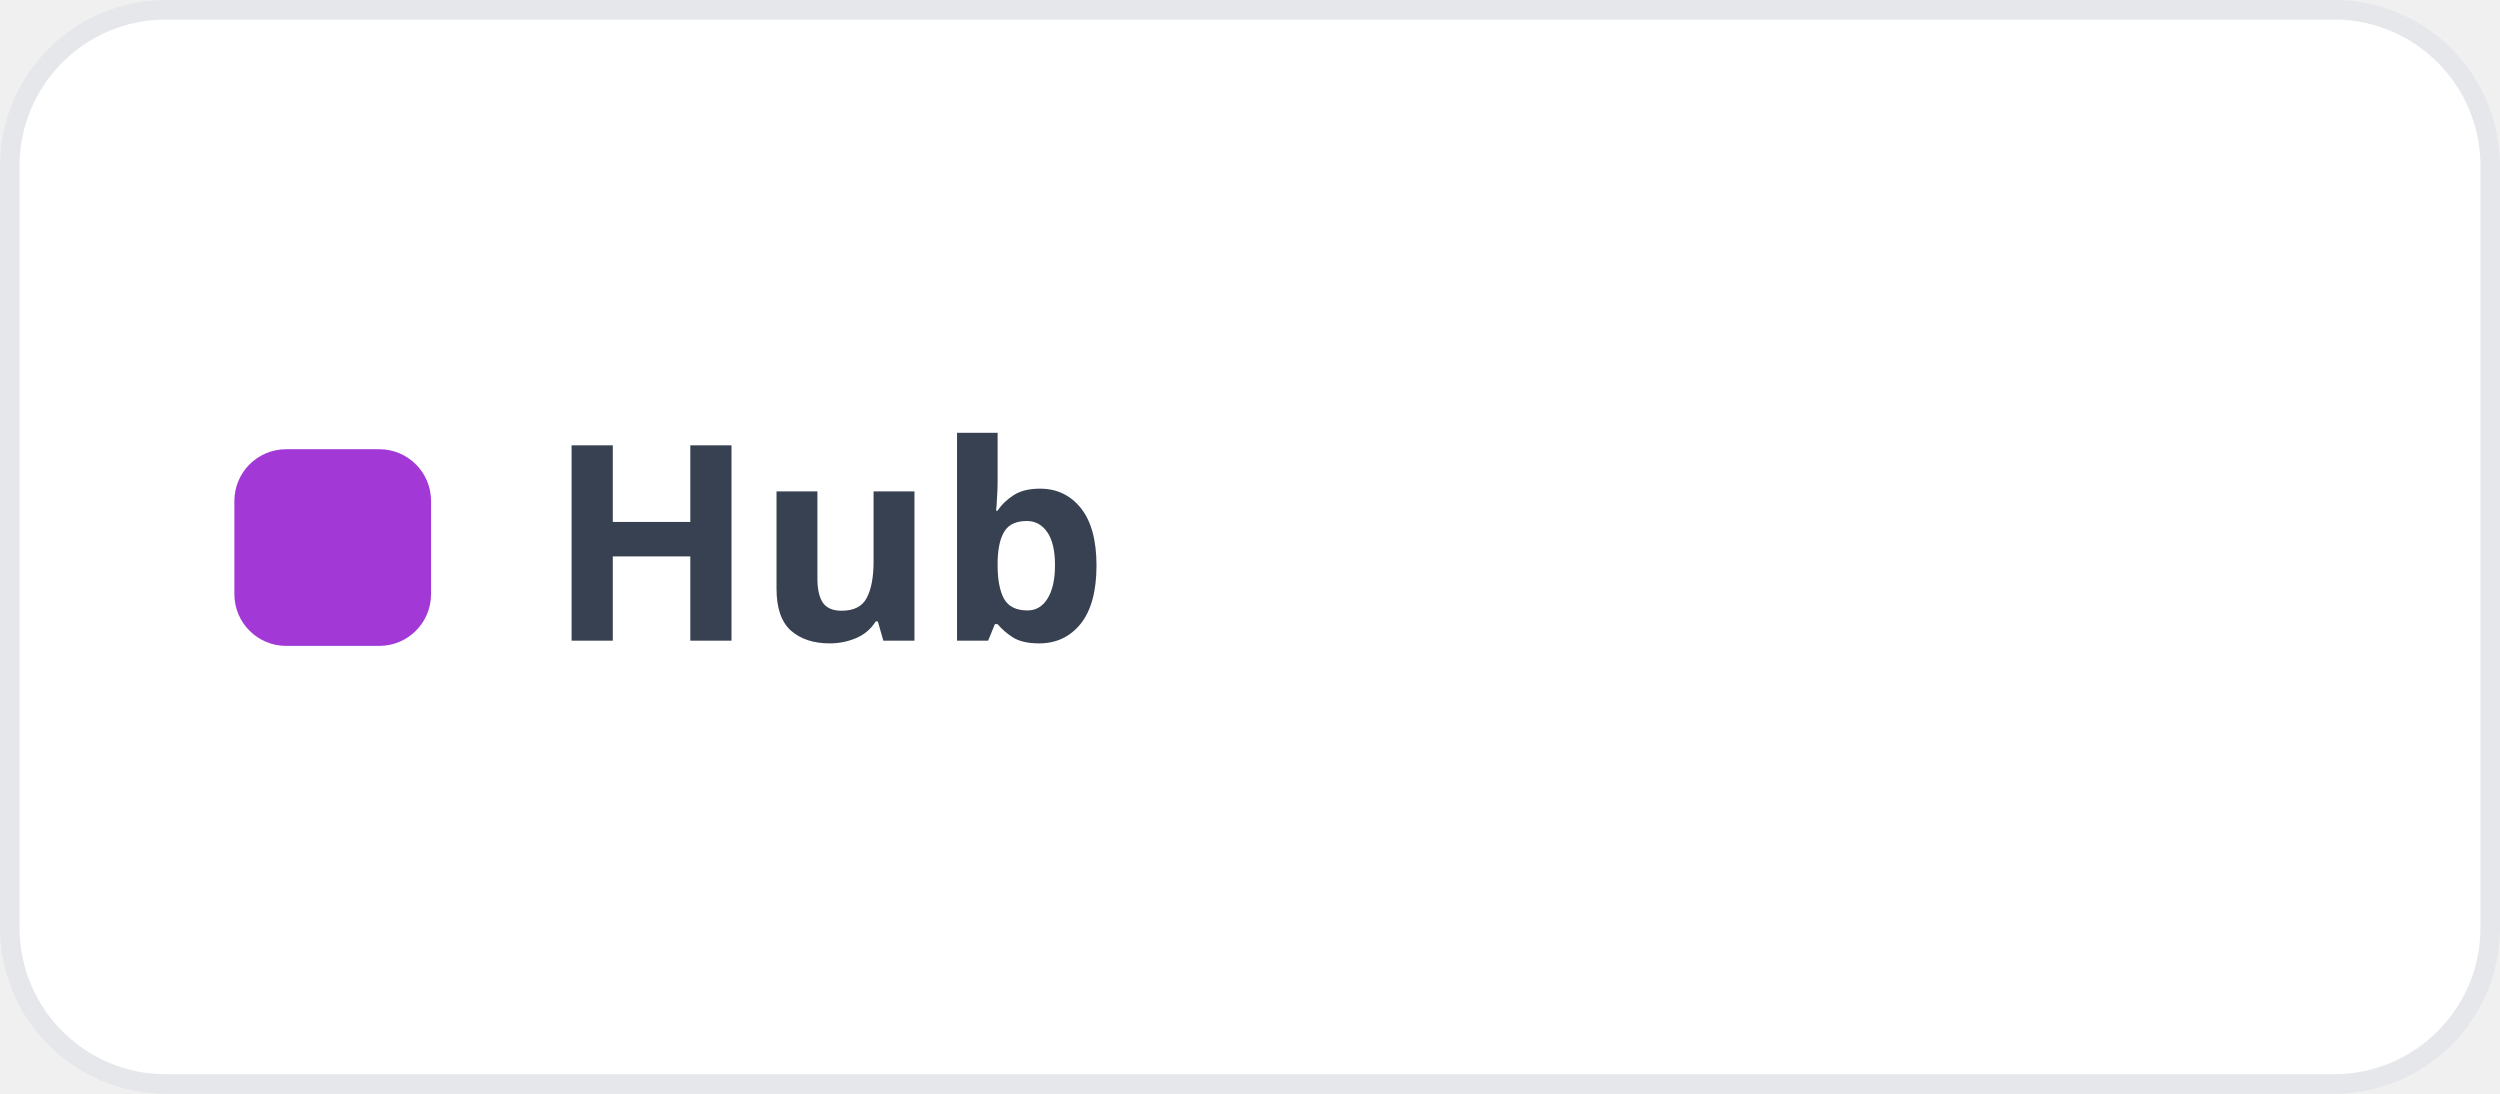
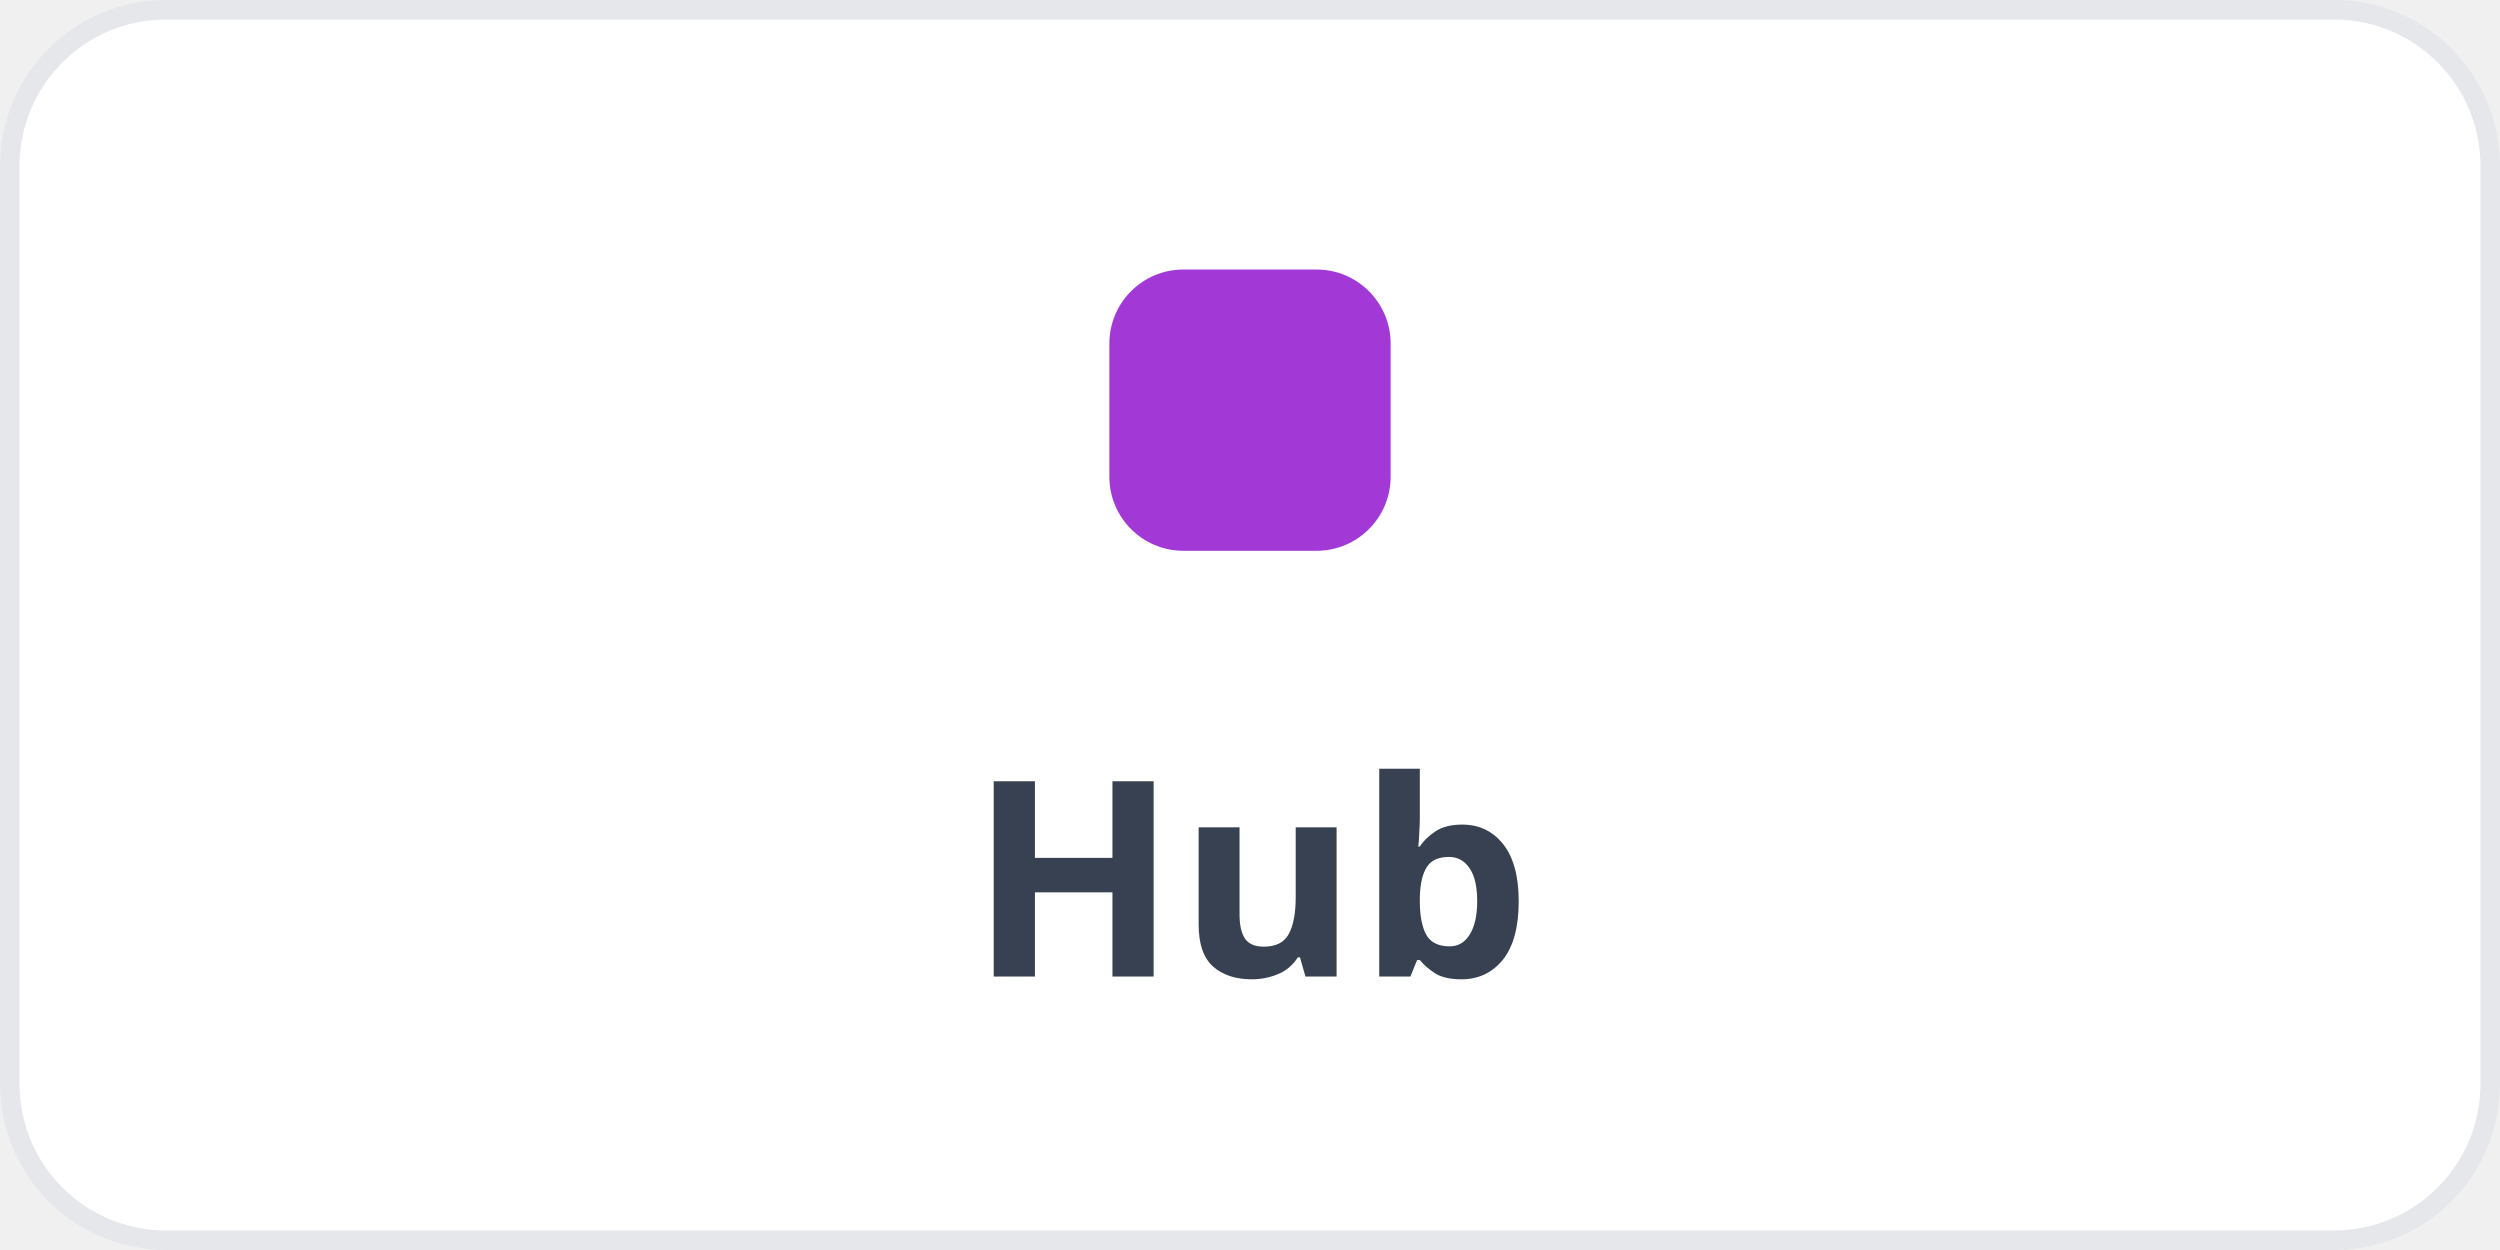
- <svg xmlns="http://www.w3.org/2000/svg" width="128" height="56" viewBox="0 0 128 56" role="img" aria-label="Hub">
-   <rect x="0.5" y="0.5" width="127" height="55" rx="8" fill="#ffffff" stroke="#e5e7eb" />
-   <g style="color:#9ca3af" transform="translate(12 23) scale(.53)">
+ <svg xmlns="http://www.w3.org/2000/svg" width="128" height="64" viewBox="0 0 128 64" role="img" aria-label="Hub">
+   <rect x="0.5" y="0.5" width="127" height="63" rx="8" fill="#ffffff" stroke="#e5e7eb" />
+   <g style="color:#9ca3af" transform="translate(56.8 13.8) scale(0.7579)">
    <rect width="19" height="19" rx="5" fill="#a239d7" />
  </g>
-   <text x="28" y="32.8" fill="#374151" font-family="-apple-system, BlinkMacSystemFont, 'Segoe UI', 'Noto Sans', Helvetica, Arial, sans-serif" font-size="14" font-weight="600">Hub</text>
+   <text x="64" y="50" text-anchor="middle" fill="#374151" font-family="-apple-system, BlinkMacSystemFont, 'Segoe UI', 'Noto Sans', Helvetica, Arial, sans-serif" font-size="14" font-weight="600">Hub</text>
</svg>
